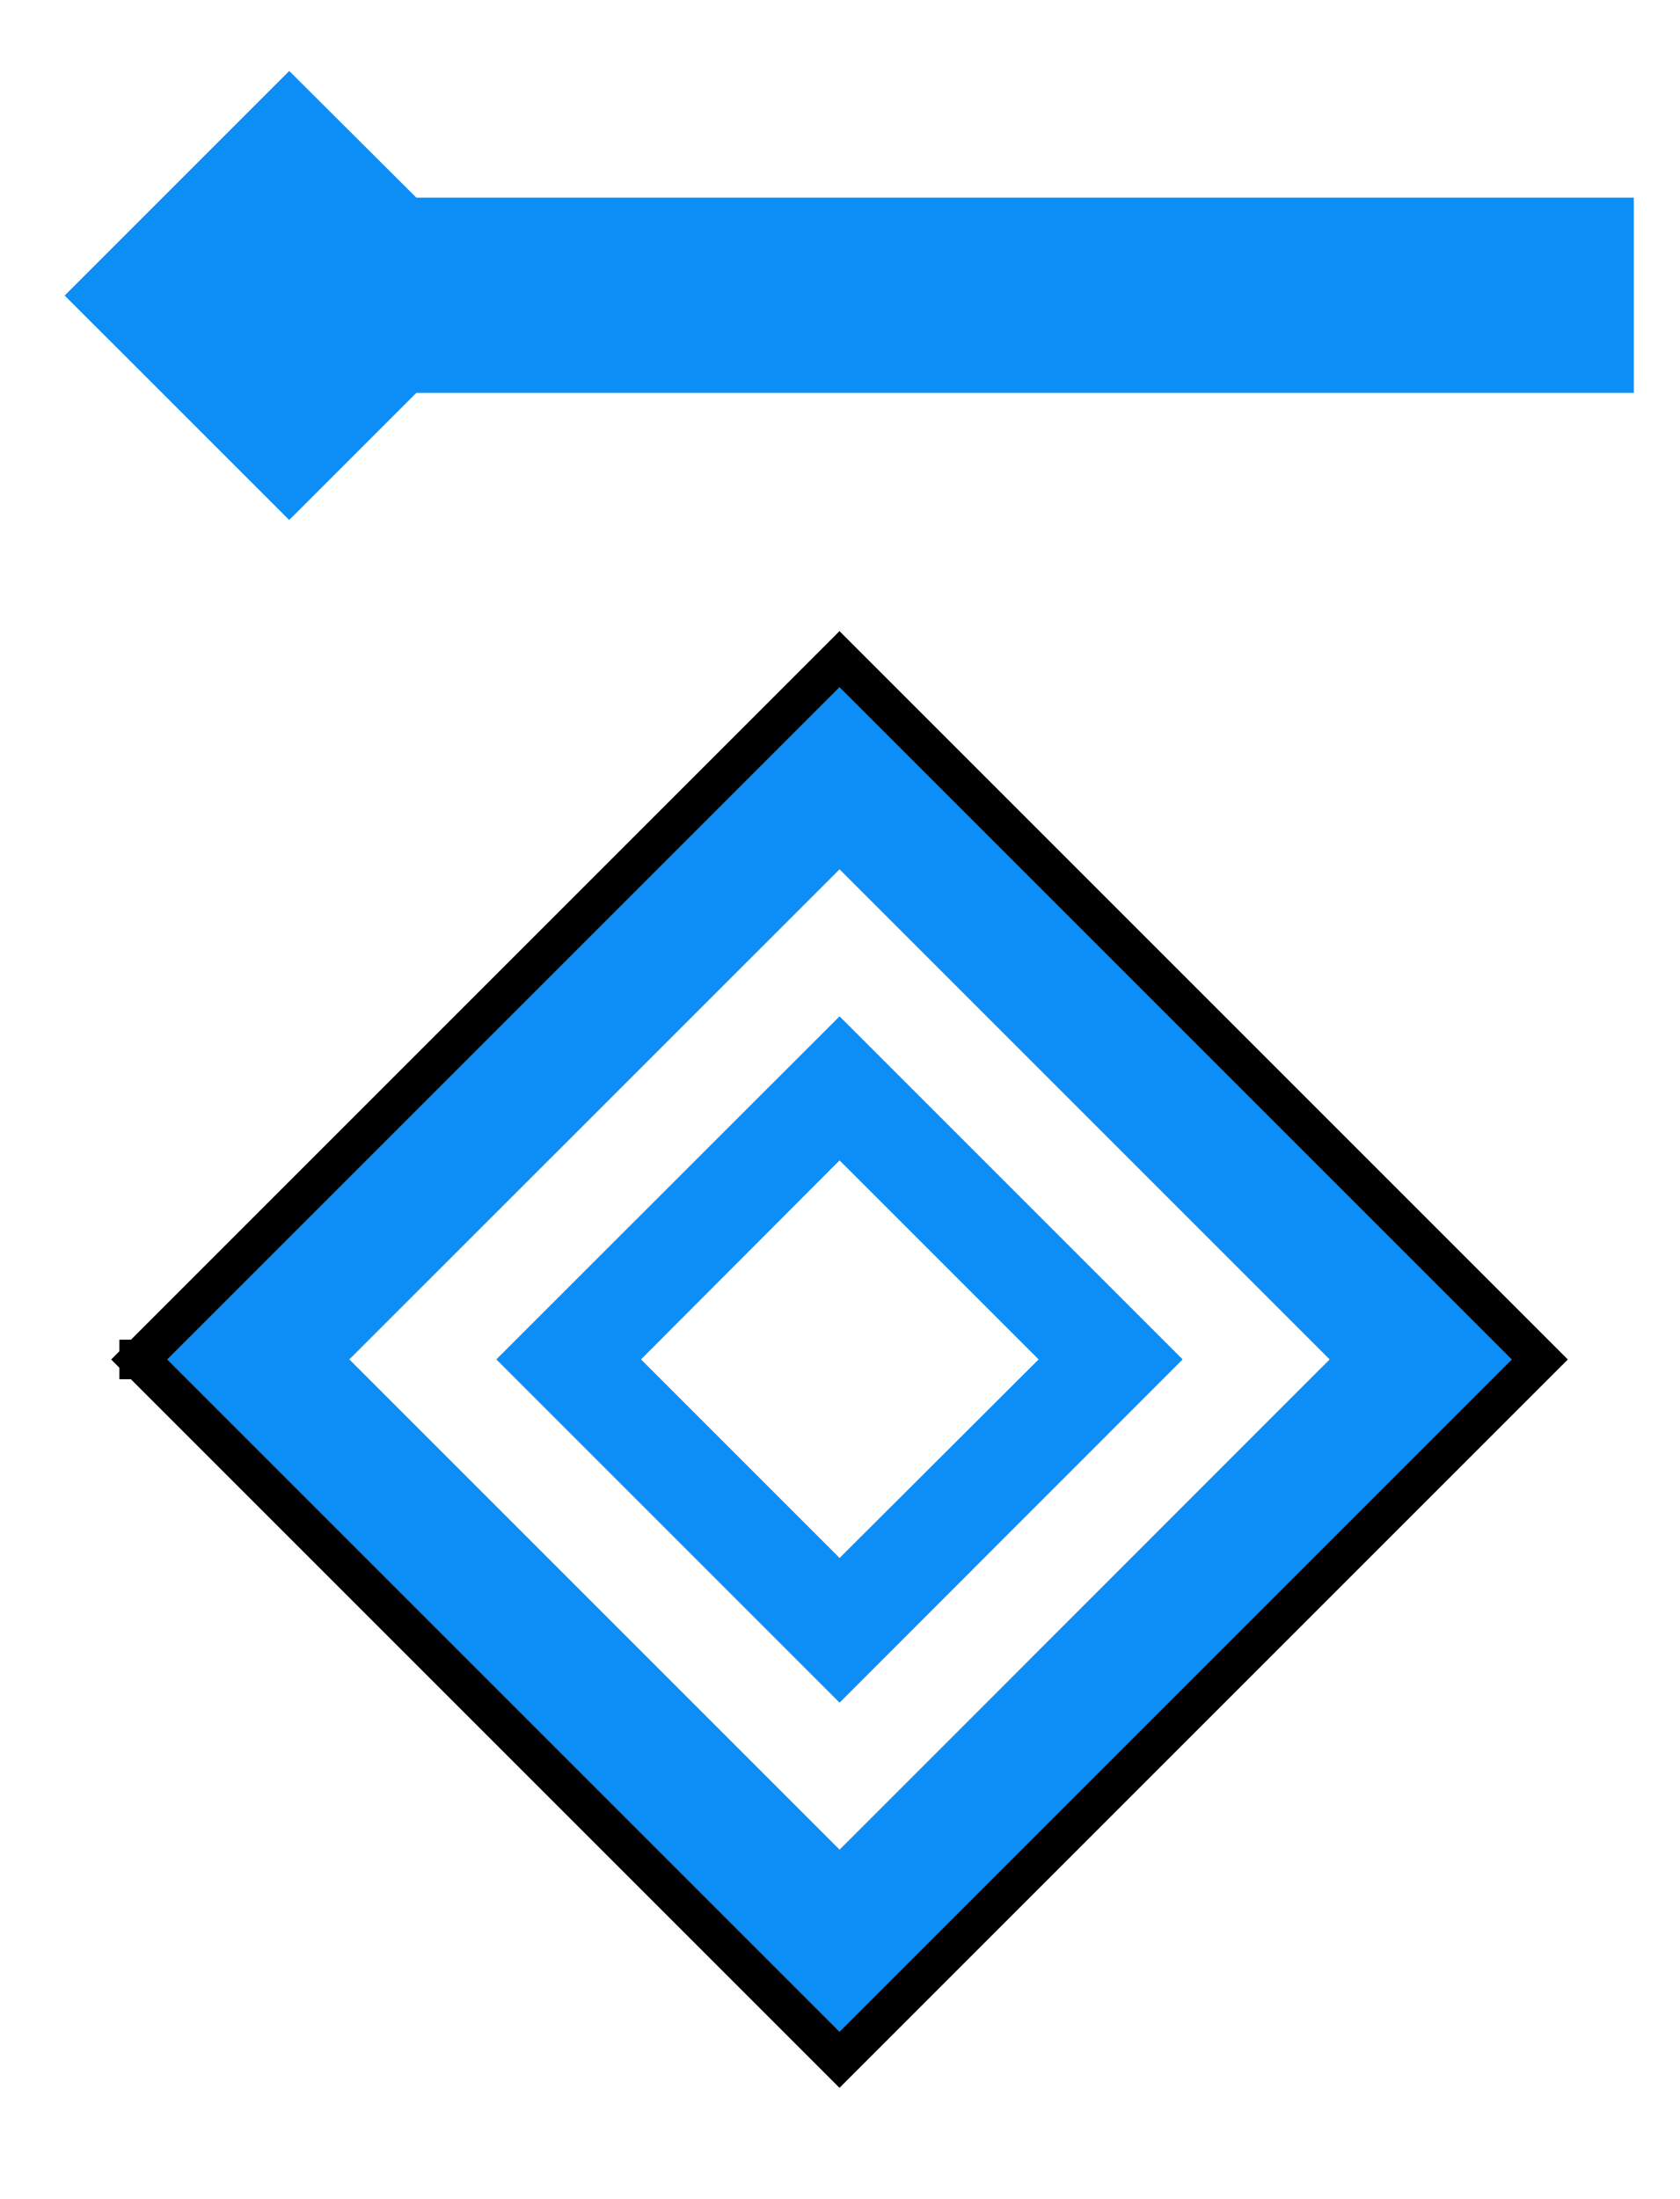
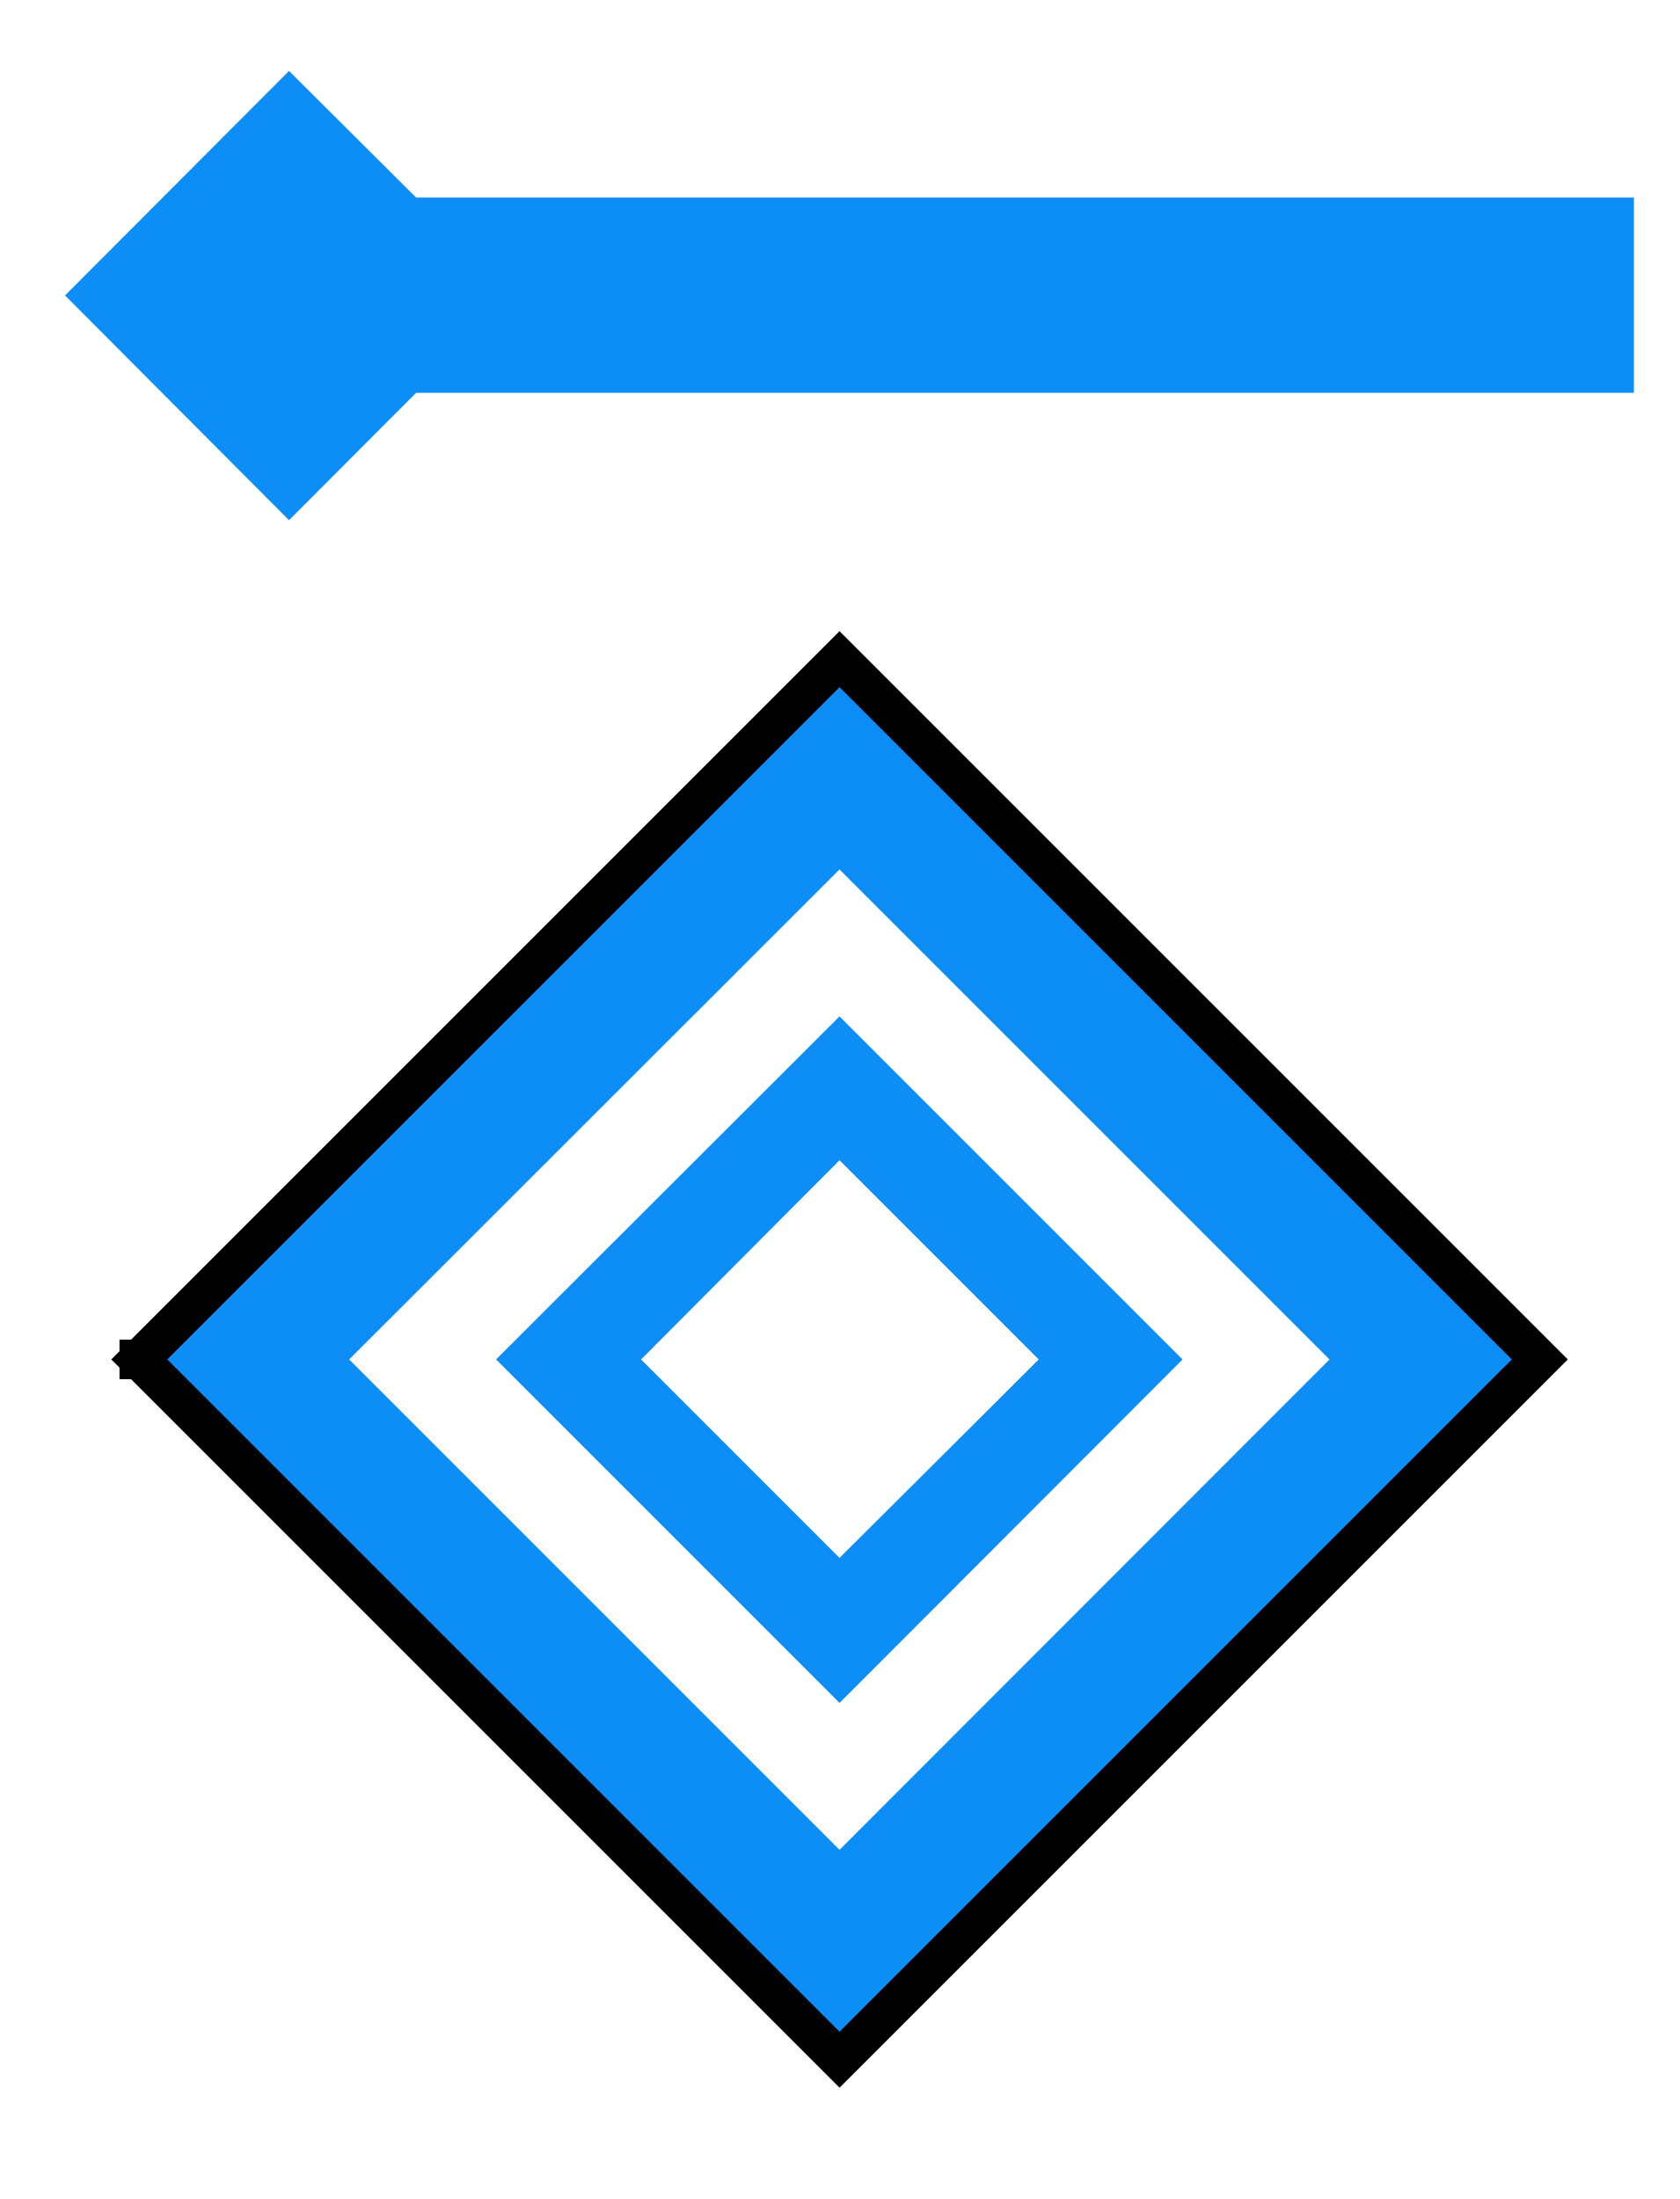
- <svg xmlns="http://www.w3.org/2000/svg" width="11.455" height="15" viewBox="0 0 11.455 15">
-   <path fill-rule="nonzero" fill="rgb(100%, 100%, 100%)" fill-opacity="1" d="M 5.727 3.547 L 0 9.273 L 5.727 15 L 11.453 9.273 Z M 5.727 4.496 L 10.504 9.273 L 5.727 14.051 L 0.949 9.273 Z M 5.727 4.496 " />
-   <path fill-rule="nonzero" fill="rgb(5.098%, 55.686%, 96.863%)" fill-opacity="1" stroke-width="7" stroke-linecap="square" stroke-linejoin="miter" stroke="rgb(0%, 0%, 0%)" stroke-opacity="1" stroke-miterlimit="4" d="M 24.598 240.309 L 148.396 116.51 L 272.195 240.309 L 148.396 364.107 Z M 24.598 240.309 " transform="matrix(0.0385897, 0, 0, 0.0385897, 0, 0)" />
-   <path fill-rule="nonzero" fill="rgb(100%, 100%, 100%)" fill-opacity="1" d="M 5.727 5.93 L 2.383 9.273 L 5.727 12.617 L 9.07 9.273 Z M 5.727 6.934 L 8.066 9.273 L 5.727 11.613 L 3.387 9.273 Z M 5.727 7.914 L 4.371 9.273 L 5.727 10.629 L 7.086 9.273 Z M 5.727 7.914 " />
-   <path fill-rule="nonzero" fill="rgb(5.098%, 55.686%, 96.863%)" fill-opacity="1" d="M 5.727 6.934 L 3.387 9.273 L 5.727 11.613 L 8.066 9.273 Z M 5.727 7.914 L 7.086 9.273 L 5.727 10.629 L 4.371 9.273 Z M 5.727 7.914 " />
-   <path fill-rule="nonzero" fill="rgb(100%, 100%, 100%)" fill-opacity="1" d="M 11.453 0 L 1.773 0 L 0 1.773 L 1.773 3.547 L 11.453 3.547 Z M 11.453 0 " />
-   <path fill-rule="nonzero" fill="rgb(5.098%, 55.686%, 96.863%)" fill-opacity="1" d="M 1.973 0.484 L 2.84 1.348 L 11.145 1.348 L 11.145 2.68 L 2.84 2.68 L 1.973 3.547 L 0.441 2.016 Z M 1.973 0.484 " />
+ <svg xmlns="http://www.w3.org/2000/svg" width="17.564" height="23" viewBox="0 0 17.564 23">
+   <path fill-rule="nonzero" fill="rgb(100%, 100%, 100%)" fill-opacity="1" d="M 8.781 5.441 L 0 14.219 L 8.781 23 L 17.559 14.219 Z M 8.781 6.895 L 16.105 14.219 L 8.781 21.543 L 1.457 14.219 Z M 8.781 6.895 " />
+   <path fill-rule="nonzero" fill="rgb(5.098%, 55.686%, 96.863%)" fill-opacity="1" stroke-width="7" stroke-linecap="square" stroke-linejoin="miter" stroke="rgb(0%, 0%, 0%)" stroke-opacity="1" stroke-miterlimit="4" d="M 24.624 240.3 L 148.405 116.519 L 272.186 240.3 L 148.405 364.081 Z M 24.624 240.3 L 24.624 240.3 M 24.624 240.3 L 24.624 240.3 M 24.624 240.3 L 24.624 240.3 M 24.624 240.3 " transform="matrix(0.0591708, 0, 0, 0.0591708, 0, 0)" />
+   <path fill-rule="nonzero" fill="rgb(100%, 100%, 100%)" fill-opacity="1" d="M 8.781 9.094 L 3.652 14.219 L 8.781 19.348 L 13.906 14.219 Z M 8.781 10.633 L 12.367 14.219 L 8.781 17.809 L 5.191 14.219 Z M 8.781 12.133 L 6.703 14.219 L 8.781 16.297 L 10.867 14.219 Z M 8.781 12.133 " />
+   <path fill-rule="nonzero" fill="rgb(5.098%, 55.686%, 96.863%)" fill-opacity="1" d="M 8.781 10.633 L 5.191 14.219 L 8.781 17.809 L 12.367 14.219 Z M 8.781 12.133 L 10.867 14.219 L 8.781 16.297 L 6.703 14.219 Z M 8.781 12.133 " />
+   <path fill-rule="nonzero" fill="rgb(100%, 100%, 100%)" fill-opacity="1" d="M 17.559 0 L 2.719 0 L 0 2.719 L 2.719 5.441 L 17.559 5.441 Z M 17.559 0 " />
+   <path fill-rule="nonzero" fill="rgb(5.098%, 55.686%, 96.863%)" fill-opacity="1" d="M 3.023 0.742 L 4.352 2.066 L 17.09 2.066 L 17.09 4.109 L 4.352 4.109 L 3.023 5.441 L 0.68 3.09 Z M 3.023 0.742 " />
</svg>
